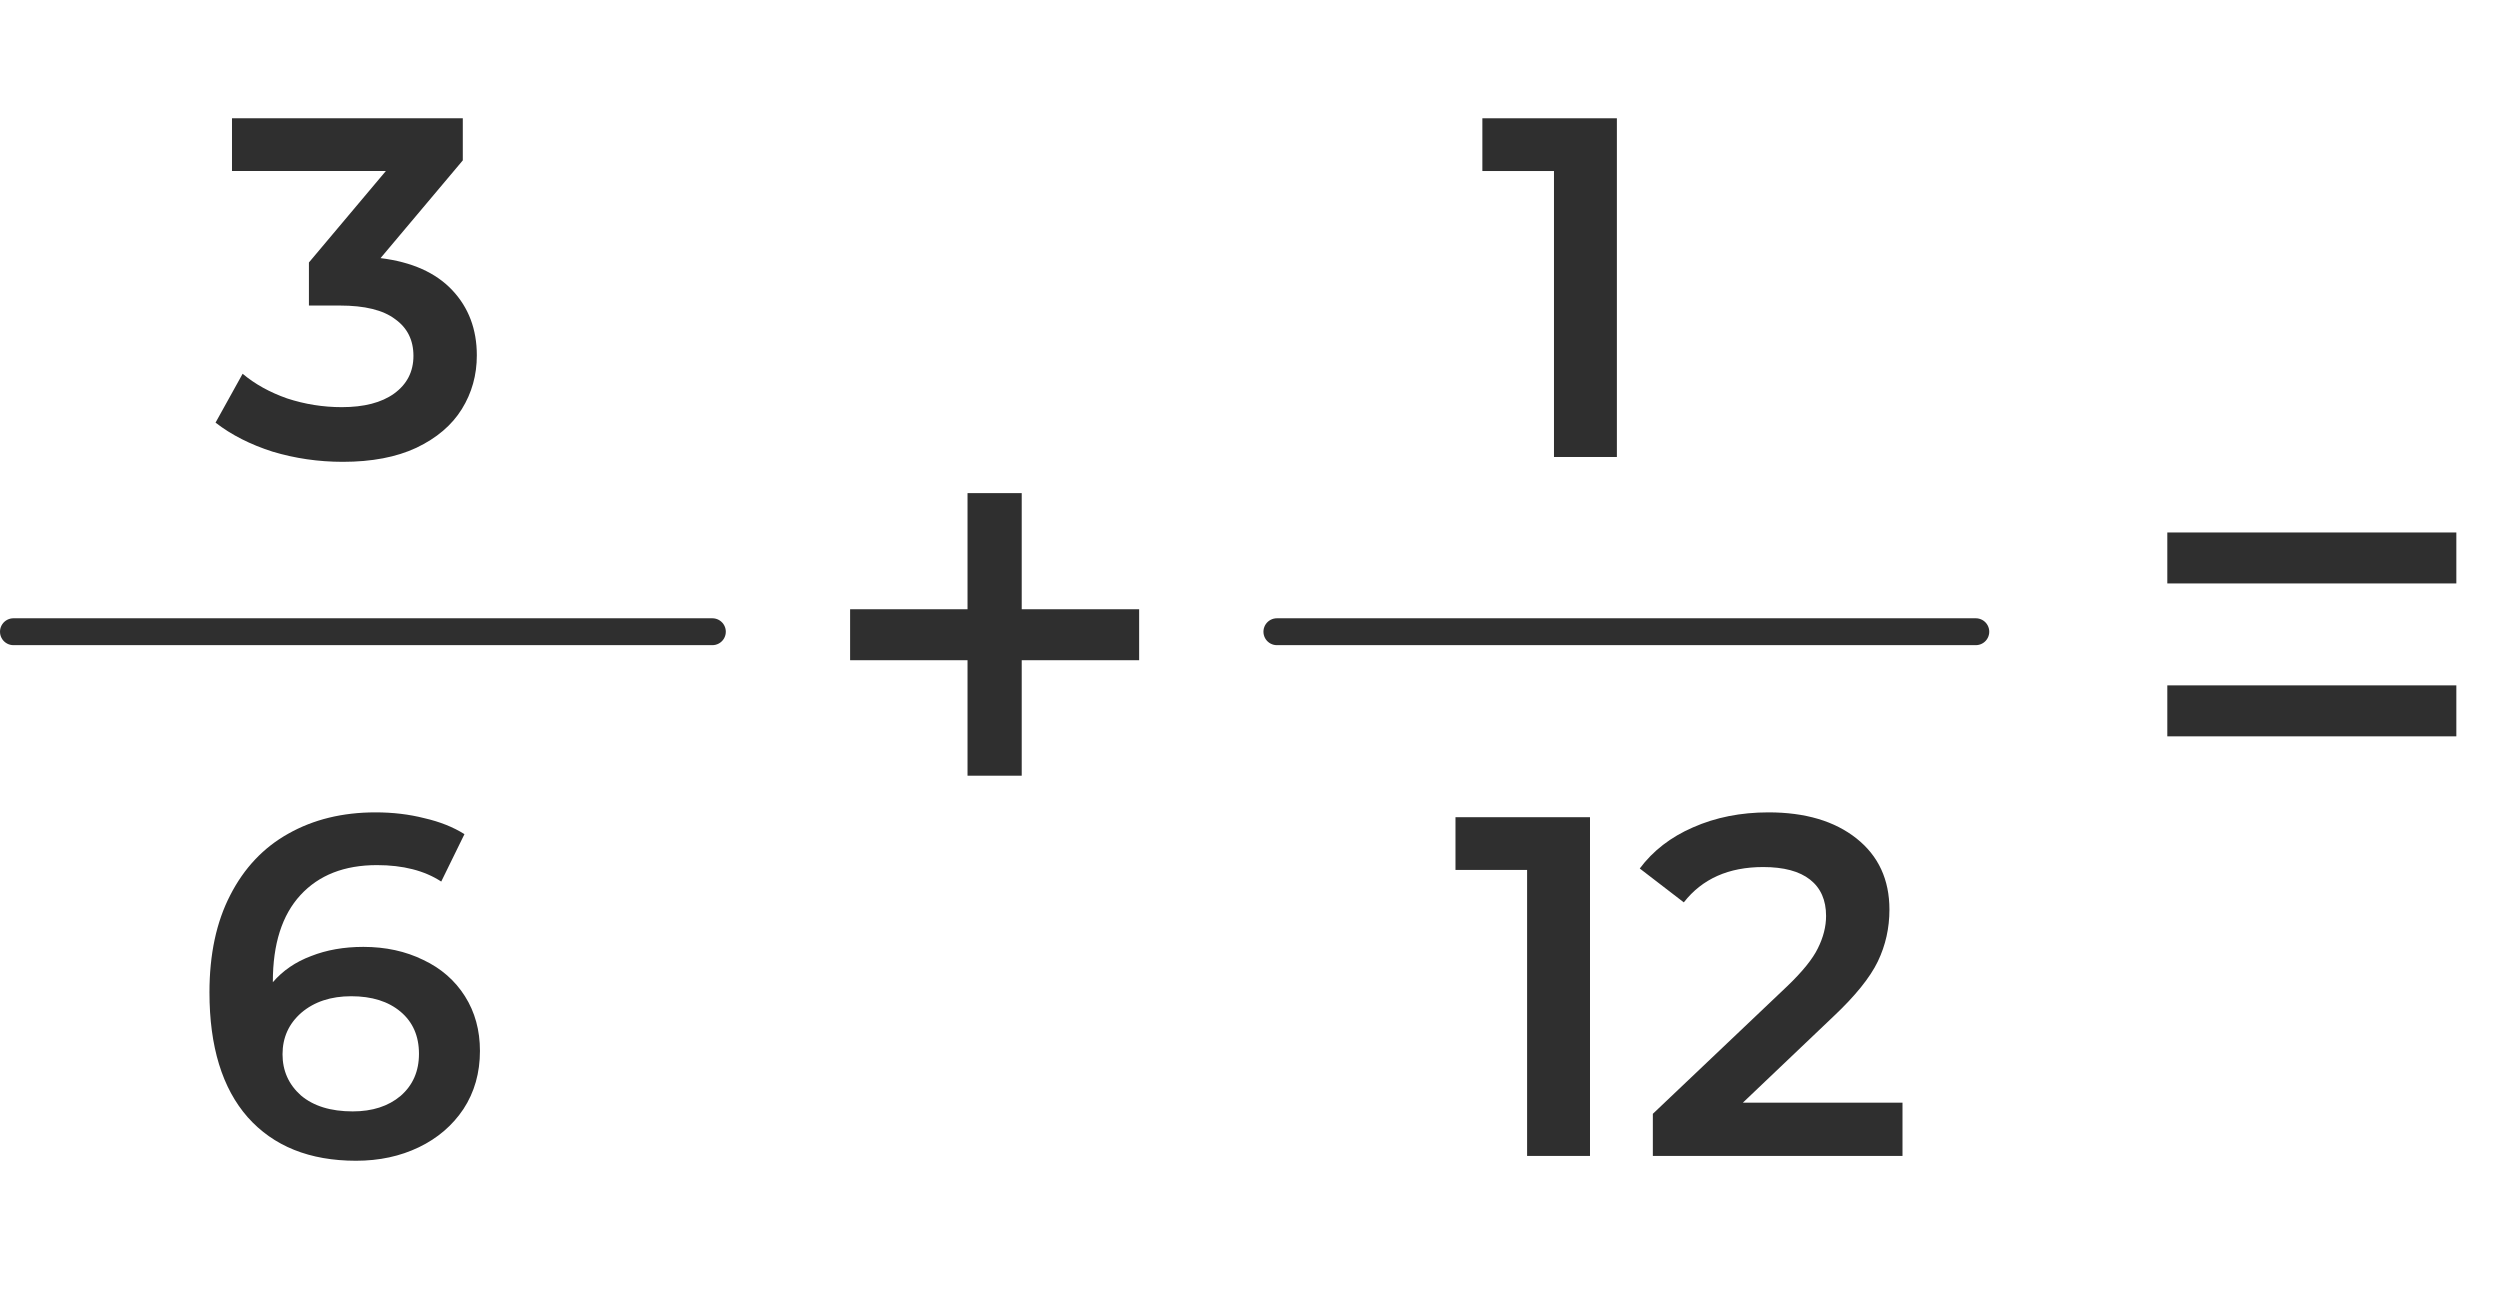
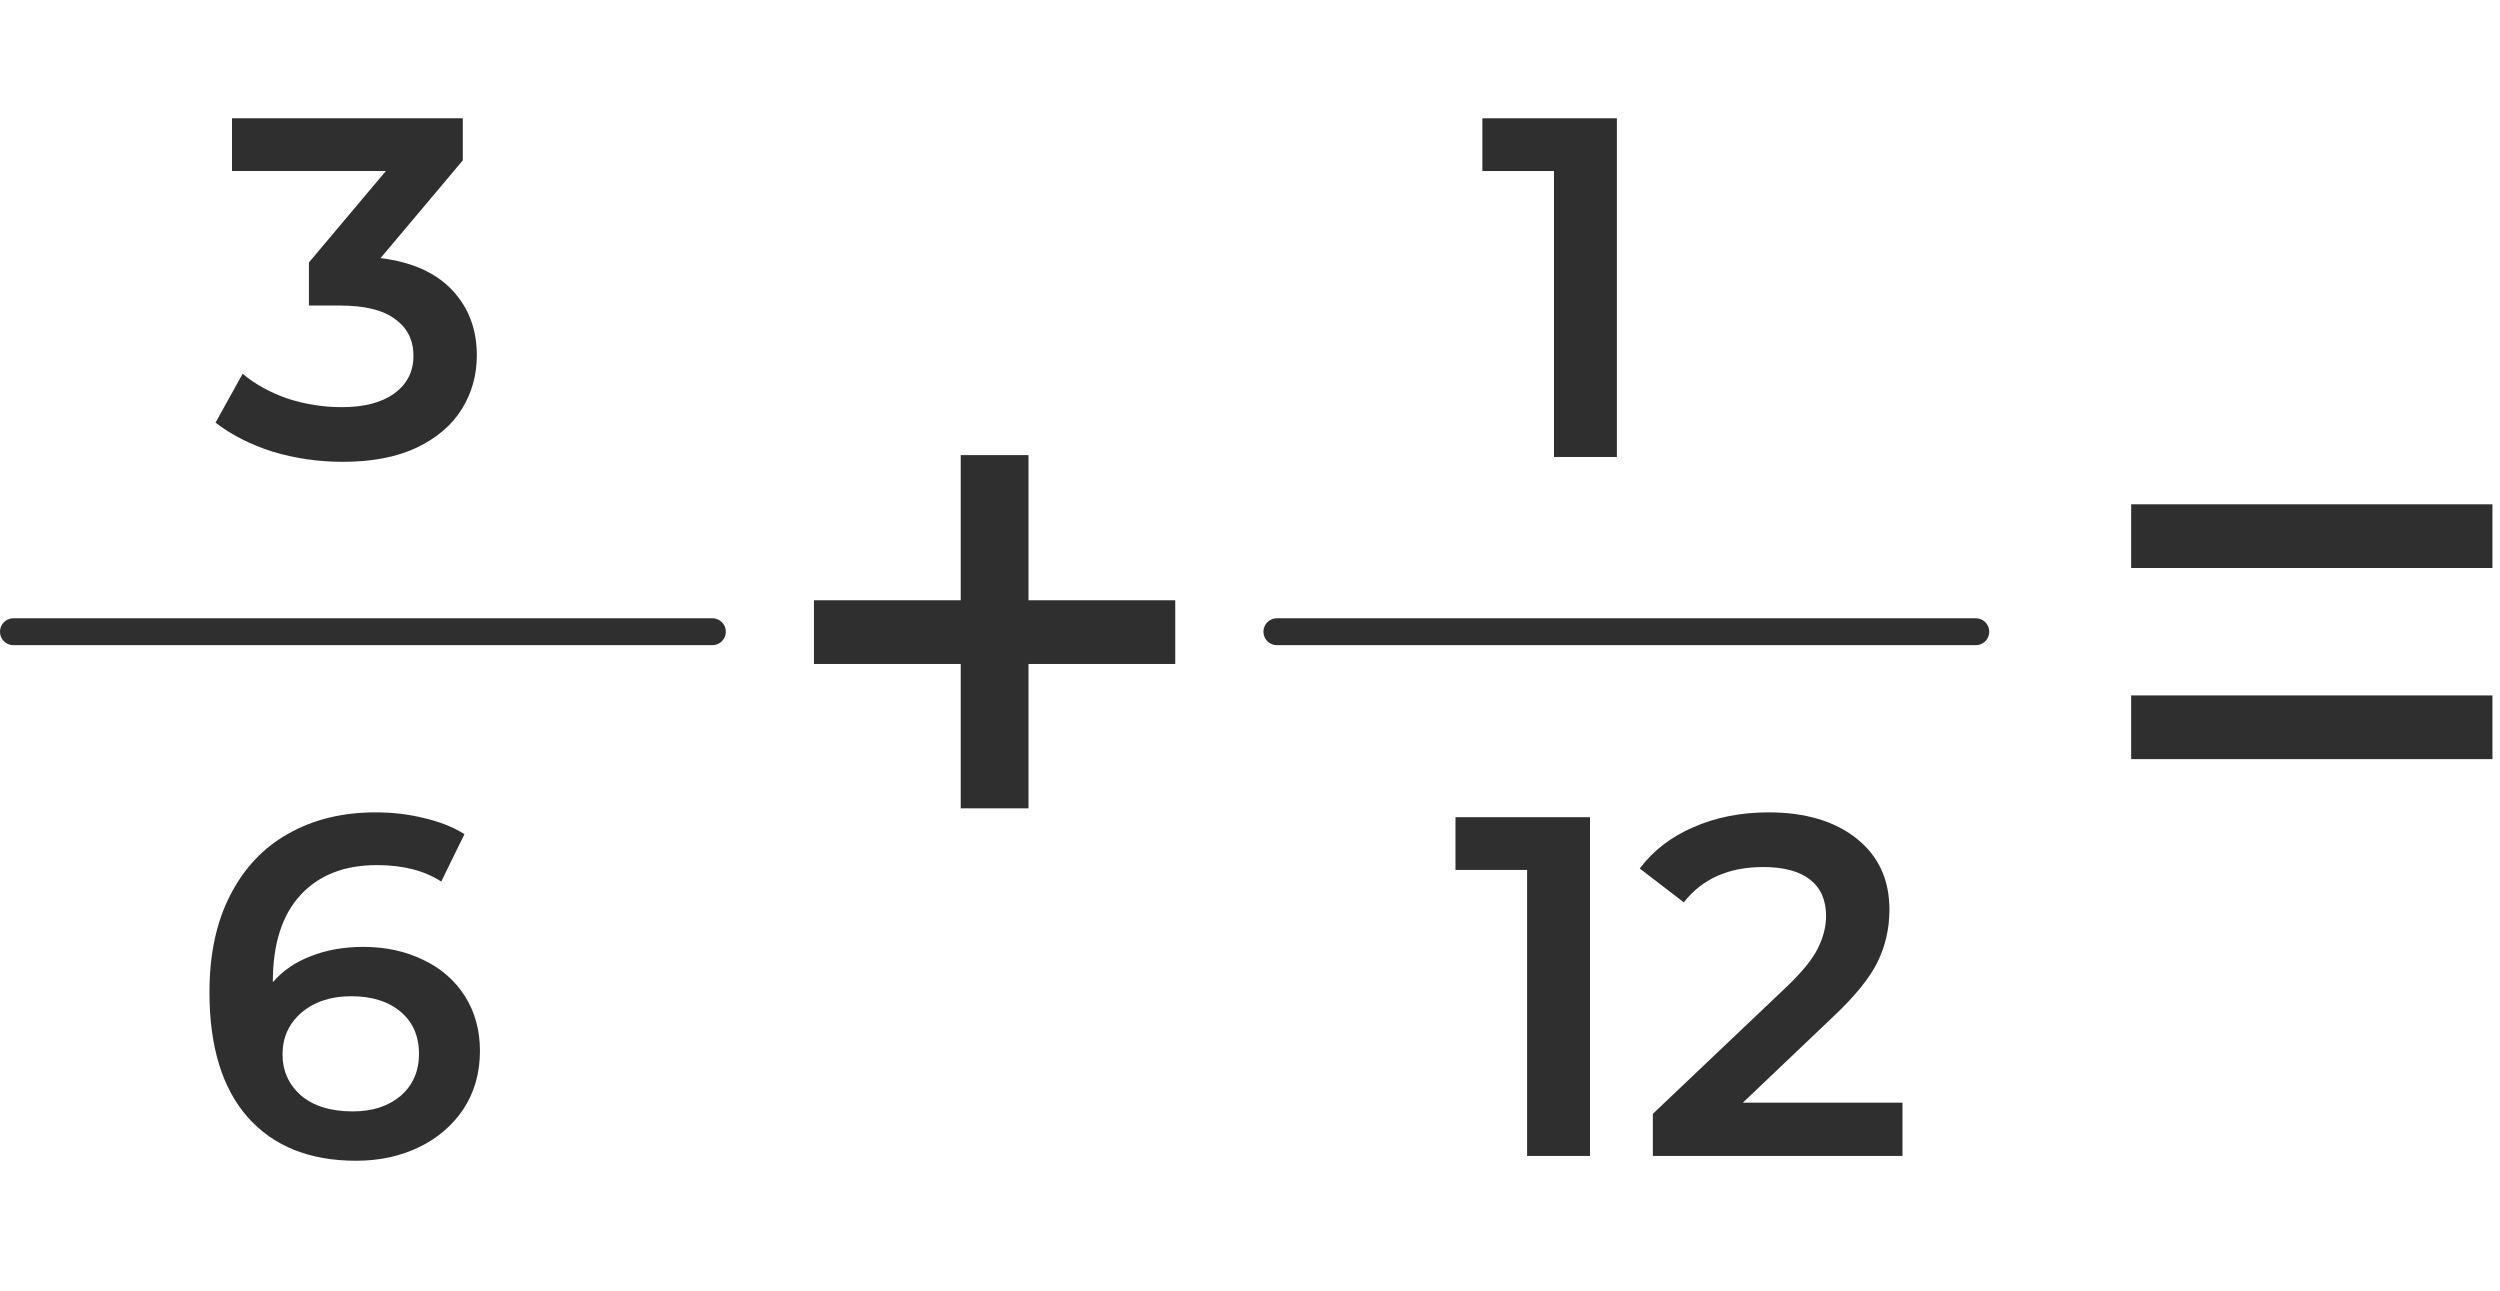
<svg xmlns="http://www.w3.org/2000/svg" width="93" height="48" viewBox="0 0 93 48" fill="none">
-   <path d="M80.624 19.808H91.376V21.704H80.624V19.808ZM80.624 25.496H91.376V27.392H80.624V25.496Z" fill="#2F2F2F" />
-   <path d="M42.376 24.56H38.008V28.856H35.992V24.56H31.624V22.664H35.992V18.344H38.008V22.664H42.376V24.56Z" fill="#2F2F2F" />
+   <path d="M79.279 18.76H92.719V21.13H79.279V18.76ZM79.279 25.87H92.719V28.24H79.279V25.87Z" fill="#2F2F2F" />
+   <path d="M43.719 24.7H38.26V30.07H35.739V24.7H30.279V22.33H35.739V16.93H38.26V22.33H43.719V24.7Z" fill="#2F2F2F" />
  <path d="M14.156 9.602C15.32 9.746 16.208 10.142 16.82 10.79C17.432 11.438 17.738 12.248 17.738 13.22C17.738 13.952 17.552 14.618 17.18 15.218C16.808 15.818 16.244 16.298 15.488 16.658C14.744 17.006 13.832 17.18 12.752 17.18C11.852 17.18 10.982 17.054 10.142 16.802C9.314 16.538 8.606 16.178 8.018 15.722L9.026 13.904C9.482 14.288 10.034 14.594 10.682 14.822C11.342 15.038 12.02 15.146 12.716 15.146C13.544 15.146 14.192 14.978 14.66 14.642C15.14 14.294 15.38 13.826 15.38 13.238C15.38 12.65 15.152 12.194 14.696 11.87C14.252 11.534 13.568 11.366 12.644 11.366H11.492V9.764L14.354 6.362H8.63V4.4H17.216V5.966L14.156 9.602Z" fill="#2F2F2F" />
  <line x1="0.5" y1="23.5" x2="26.5" y2="23.5" stroke="#2F2F2F" stroke-linecap="round" />
  <path d="M13.516 35.224C14.344 35.224 15.088 35.386 15.748 35.71C16.408 36.022 16.924 36.472 17.296 37.06C17.668 37.648 17.854 38.326 17.854 39.094C17.854 39.91 17.65 40.63 17.242 41.254C16.834 41.866 16.282 42.34 15.586 42.676C14.89 43.012 14.11 43.18 13.246 43.18C11.518 43.18 10.174 42.64 9.214 41.56C8.266 40.48 7.792 38.932 7.792 36.916C7.792 35.5 8.05 34.294 8.566 33.298C9.082 32.29 9.802 31.528 10.726 31.012C11.662 30.484 12.742 30.22 13.966 30.22C14.614 30.22 15.22 30.292 15.784 30.436C16.36 30.568 16.858 30.766 17.278 31.03L16.414 32.794C15.79 32.386 14.992 32.182 14.02 32.182C12.808 32.182 11.86 32.554 11.176 33.298C10.492 34.042 10.15 35.116 10.15 36.52V36.538C10.522 36.106 10.996 35.782 11.572 35.566C12.148 35.338 12.796 35.224 13.516 35.224ZM13.12 41.344C13.852 41.344 14.446 41.152 14.902 40.768C15.358 40.372 15.586 39.85 15.586 39.202C15.586 38.542 15.358 38.02 14.902 37.636C14.446 37.252 13.834 37.06 13.066 37.06C12.31 37.06 11.692 37.264 11.212 37.672C10.744 38.08 10.51 38.596 10.51 39.22C10.51 39.832 10.738 40.342 11.194 40.75C11.662 41.146 12.304 41.344 13.12 41.344Z" fill="#2F2F2F" />
  <path d="M60.148 4.4V17H57.808V6.362H55.144V4.4H60.148Z" fill="#2F2F2F" />
  <line x1="47.5" y1="23.5" x2="73.5" y2="23.5" stroke="#2F2F2F" stroke-linecap="round" />
  <path d="M59.148 30.4V43H56.808V32.362H54.144V30.4H59.148ZM70.773 41.02V43H61.486V41.434L66.49 36.682C67.053 36.142 67.431 35.674 67.624 35.278C67.828 34.87 67.93 34.468 67.93 34.072C67.93 33.484 67.731 33.034 67.335 32.722C66.939 32.41 66.358 32.254 65.59 32.254C64.305 32.254 63.322 32.692 62.638 33.568L60.999 32.308C61.492 31.648 62.151 31.138 62.98 30.778C63.819 30.406 64.755 30.22 65.787 30.22C67.156 30.22 68.248 30.544 69.064 31.192C69.879 31.84 70.287 32.722 70.287 33.838C70.287 34.522 70.144 35.164 69.856 35.764C69.567 36.364 69.016 37.048 68.2 37.816L64.834 41.02H70.773Z" fill="#2F2F2F" />
</svg>
